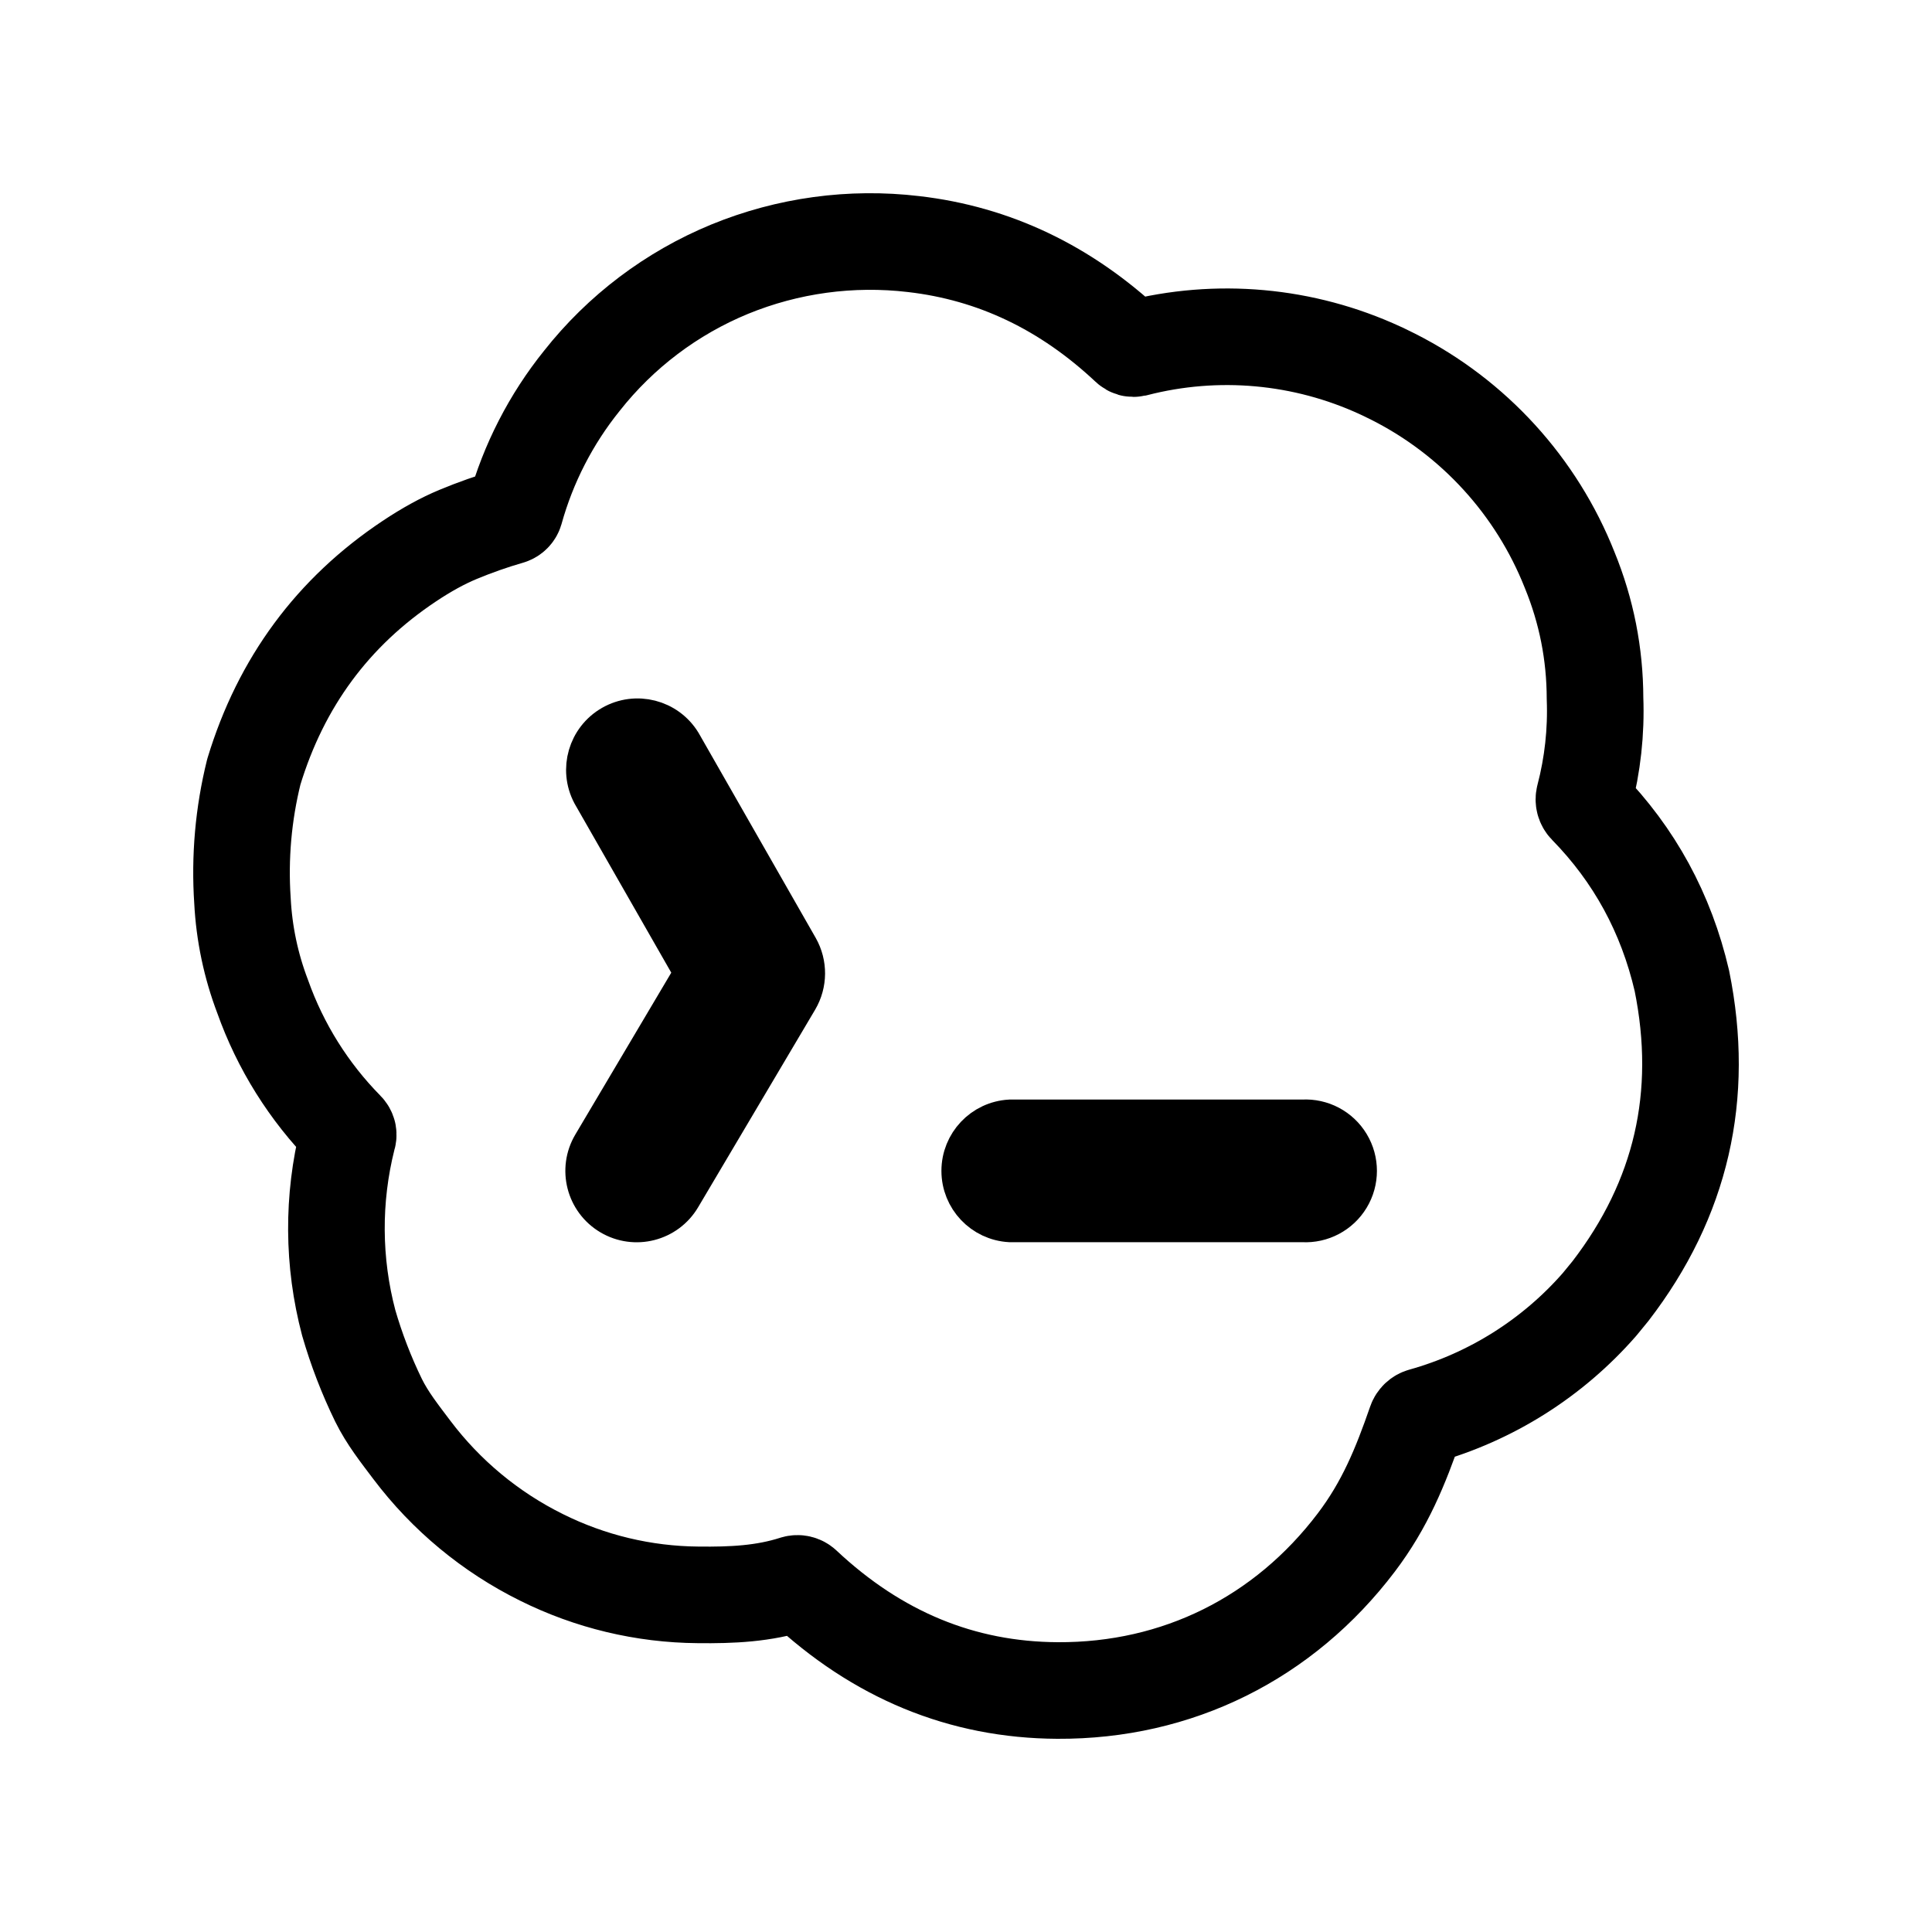
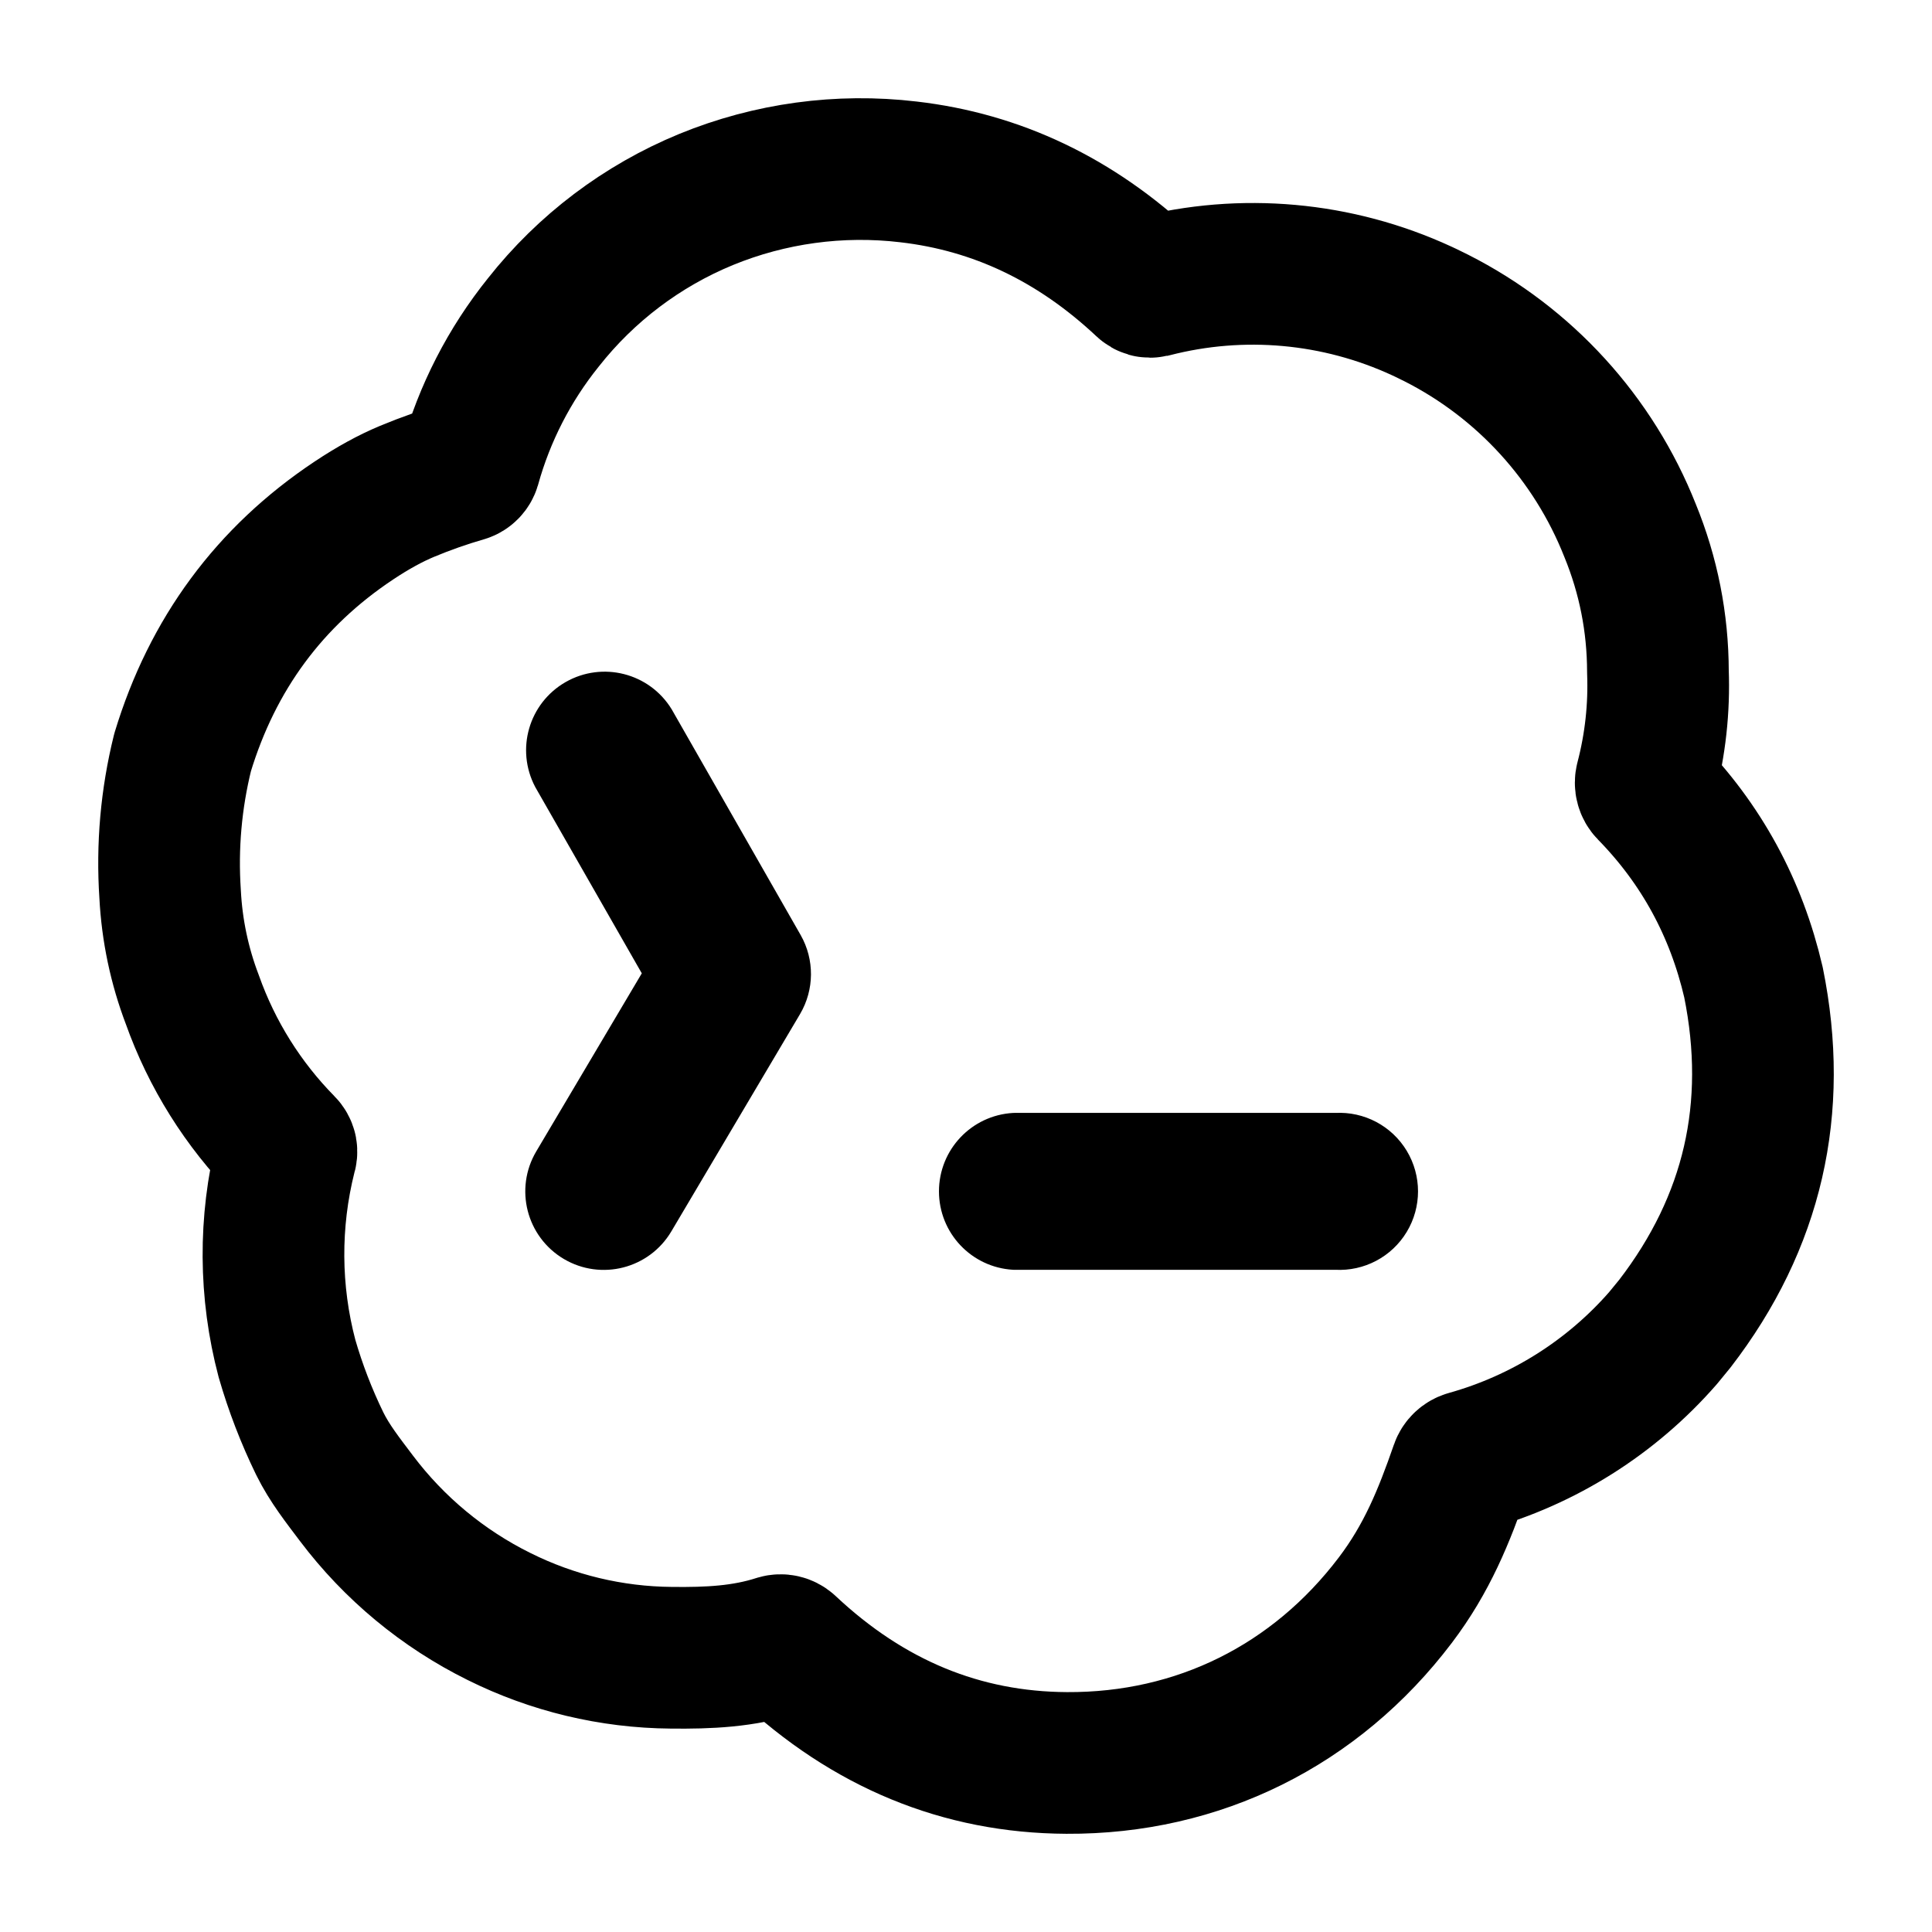
<svg xmlns="http://www.w3.org/2000/svg" viewBox="0 0 24 24" width="24" height="24">
-   <path fill="none" stroke="black" stroke-width="1.2" stroke-linejoin="round" d="M9.064 3.344a4.6 4.6 0 0 1 2.285-.312q1.5.173 2.673 1.275.016.015.037.021a.1.1 0 0 0 .043 0 4.55 4.55 0 0 1 3.046.275l.047.022.116.057a4.58 4.58 0 0 1 2.188 2.399q.313.765.315 1.595a4.2 4.2 0 0 1-.134 1.223.12.12 0 0 0 .03.115q.89.91 1.183 2.17.433 2.138-.887 3.854l-.136.166a4.55 4.55 0 0 1-2.201 1.388.12.12 0 0 0-.081.076c-.191.551-.383 1.023-.74 1.494-.9 1.187-2.222 1.846-3.711 1.838q-1.78-.009-3.157-1.302a.11.11 0 0 0-.105-.024c-.388.125-.78.143-1.204.138a4.44 4.44 0 0 1-1.945-.466 4.54 4.54 0 0 1-1.61-1.335c-.152-.202-.303-.392-.414-.617a6 6 0 0 1-.37-.961 4.6 4.6 0 0 1-.014-2.298.1.1 0 0 0 .006-.056.1.1 0 0 0-.027-.048 4.5 4.5 0 0 1-1.034-1.651 3.9 3.9 0 0 1-.251-1.192 5.2 5.2 0 0 1 .141-1.6Q3.659 7.92 5.086 6.97q.318-.212.601-.33a6 6 0 0 1 .646-.227.1.1 0 0 0 .065-.066 4.5 4.5 0 0 1 .829-1.615 4.54 4.54 0 0 1 1.837-1.388z" />
-   <path stroke="black" stroke-width=".5" d="M12.546 13.909a.637.637 0 0 0 0 1.272h3.636a.637.637 0 1 0 0-1.272zM8.462 9.23a.637.637 0 0 0-1.106.631l1.272 2.224-1.266 2.136a.636.636 0 1 0 1.095.649l1.454-2.455a.64.64 0 0 0 .005-.64z" />
+   <g transform="translate(12 12) scale(1.1) translate(-12 -12)">
+     <path fill="none" stroke="black" stroke-width="1.6" stroke-linejoin="round" d="M9.064 3.344a4.6 4.6 0 0 1 2.285-.312q1.5.173 2.673 1.275.016.015.037.021a.1.1 0 0 0 .043 0 4.55 4.55 0 0 1 3.046.275l.047.022.116.057a4.58 4.58 0 0 1 2.188 2.399q.313.765.315 1.595a4.2 4.2 0 0 1-.134 1.223.12.12 0 0 0 .03.115q.89.91 1.183 2.17.433 2.138-.887 3.854l-.136.166a4.55 4.55 0 0 1-2.201 1.388.12.12 0 0 0-.081.076c-.191.551-.383 1.023-.74 1.494-.9 1.187-2.222 1.846-3.711 1.838q-1.78-.009-3.157-1.302a.11.11 0 0 0-.105-.024c-.388.125-.78.143-1.204.138a4.44 4.44 0 0 1-1.945-.466 4.54 4.54 0 0 1-1.61-1.335c-.152-.202-.303-.392-.414-.617a6 6 0 0 1-.37-.961 4.6 4.6 0 0 1-.014-2.298.1.1 0 0 0 .006-.056.1.1 0 0 0-.027-.048 4.5 4.5 0 0 1-1.034-1.651 3.9 3.9 0 0 1-.251-1.192 5.2 5.2 0 0 1 .141-1.6Q3.659 7.92 5.086 6.97q.318-.212.601-.33a6 6 0 0 1 .646-.227.1.1 0 0 0 .065-.066 4.5 4.5 0 0 1 .829-1.615 4.54 4.54 0 0 1 1.837-1.388z" />
+     <path fill="black" stroke="black" stroke-width=".5" stroke-linejoin="round" d="M12.546 13.909a.637.637 0 0 0 0 1.272h3.636a.637.637 0 1 0 0-1.272zM8.462 9.23a.637.637 0 0 0-1.106.631l1.272 2.224-1.266 2.136a.636.636 0 1 0 1.095.649l1.454-2.455a.64.64 0 0 0 .005-.64z" />
+   </g>
</svg>
